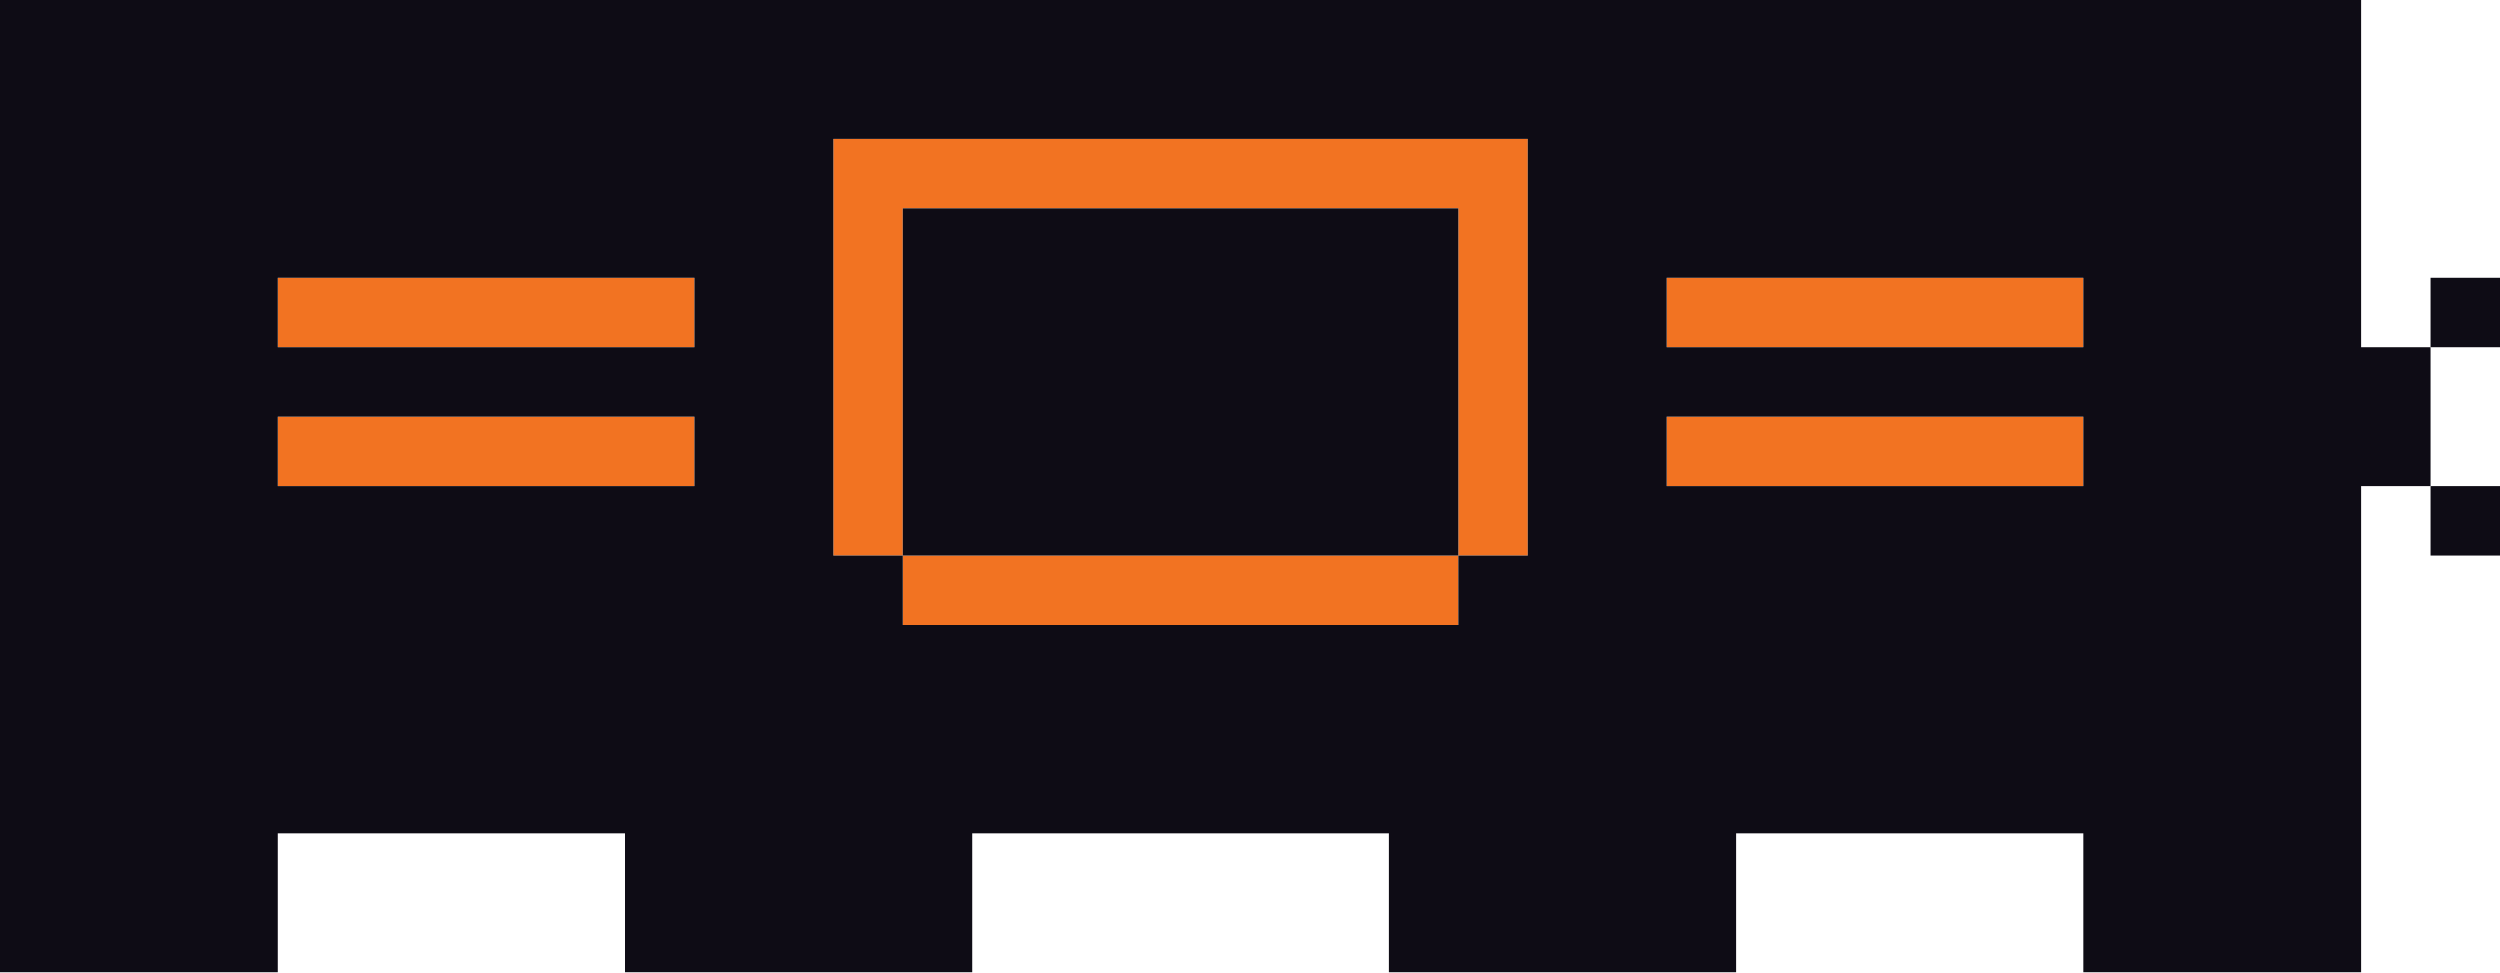
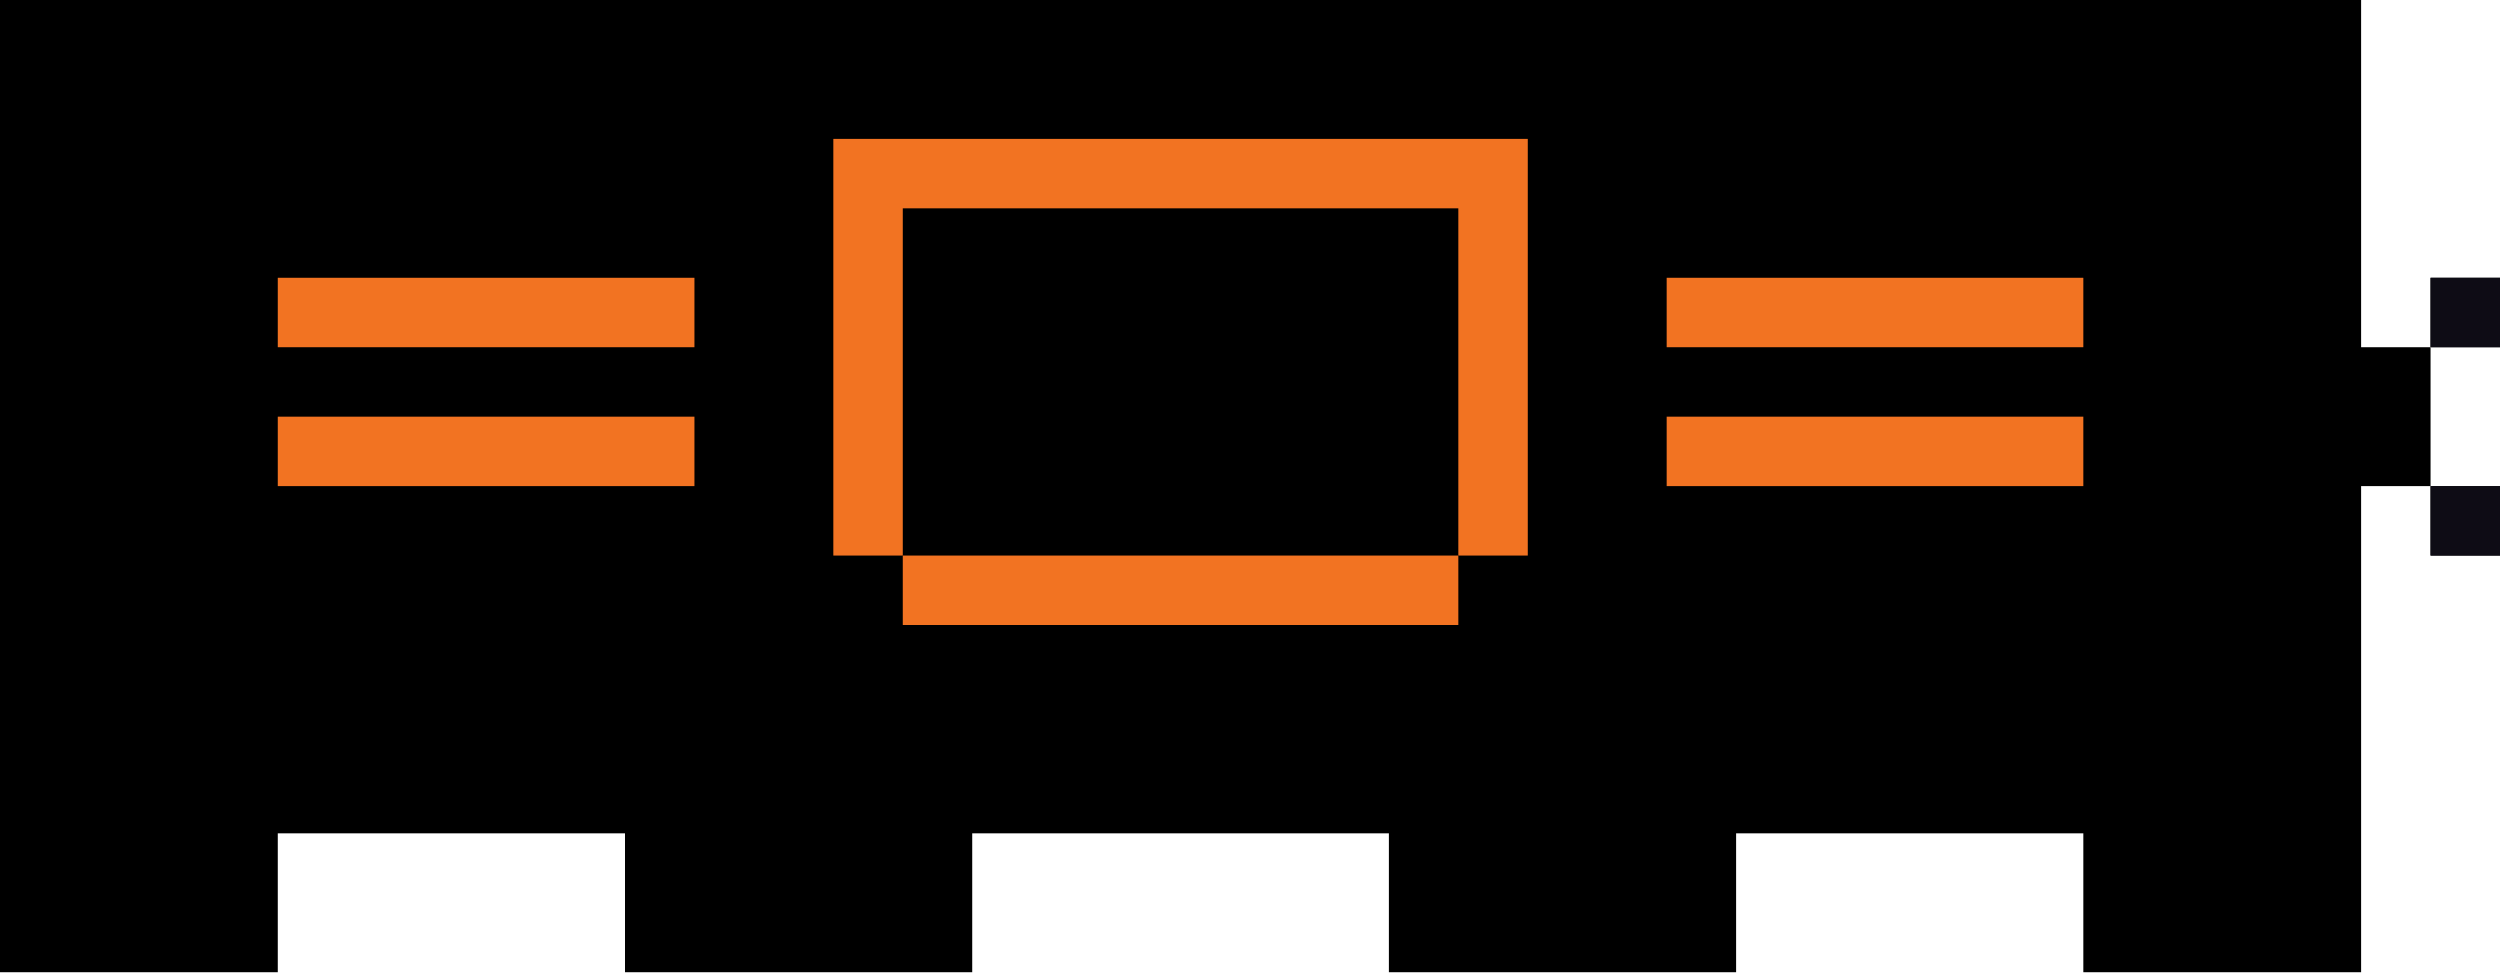
<svg xmlns="http://www.w3.org/2000/svg" viewBox="0 0 36 14">
+   <path d="M34 5V0H0v14h4v-2h5v2h5v-2h6v2h5v-2h5v2h4V7h1V5z" />
+   <path d="M35 7h1v1h-1zm0-3h1v1h-1z" />
+   <path d="M35 7h1v1h-1V7zm0-3h1v1h-1V4z" fill="#0e0c15" />
  <g fill="#f27322">
    <path d="M4 4v1h6V4H4zm8-2v6h1V3h8v5h1V2H12zm12 2v1h6V4h-6zm0 2v1h6V6h-6z" />
    <path d="M13 8v1h8V8h-8zM4 6v1h6V6H4z" />
  </g>
-   <g fill="#0e0c15">
-     <path d="M21,3h-8v5h8V3z" />
-     <path d="M0 14h4v-2h5v2h5v-2h6v2h5v-2h5v2h4V7h1V5h-1V0H0v14zm30-9h-6V4h6v1zm0 2h-6V6h6v1zm-8 1h-1v1h-8V8h-1V2h10v6zM4 6h6v1H4V6zm0-2h6v1H4V4z" />
-     <path d="M35 7h1v1h-1V7zm0-3h1v1h-1V4z" />
-   </g>
</svg>
